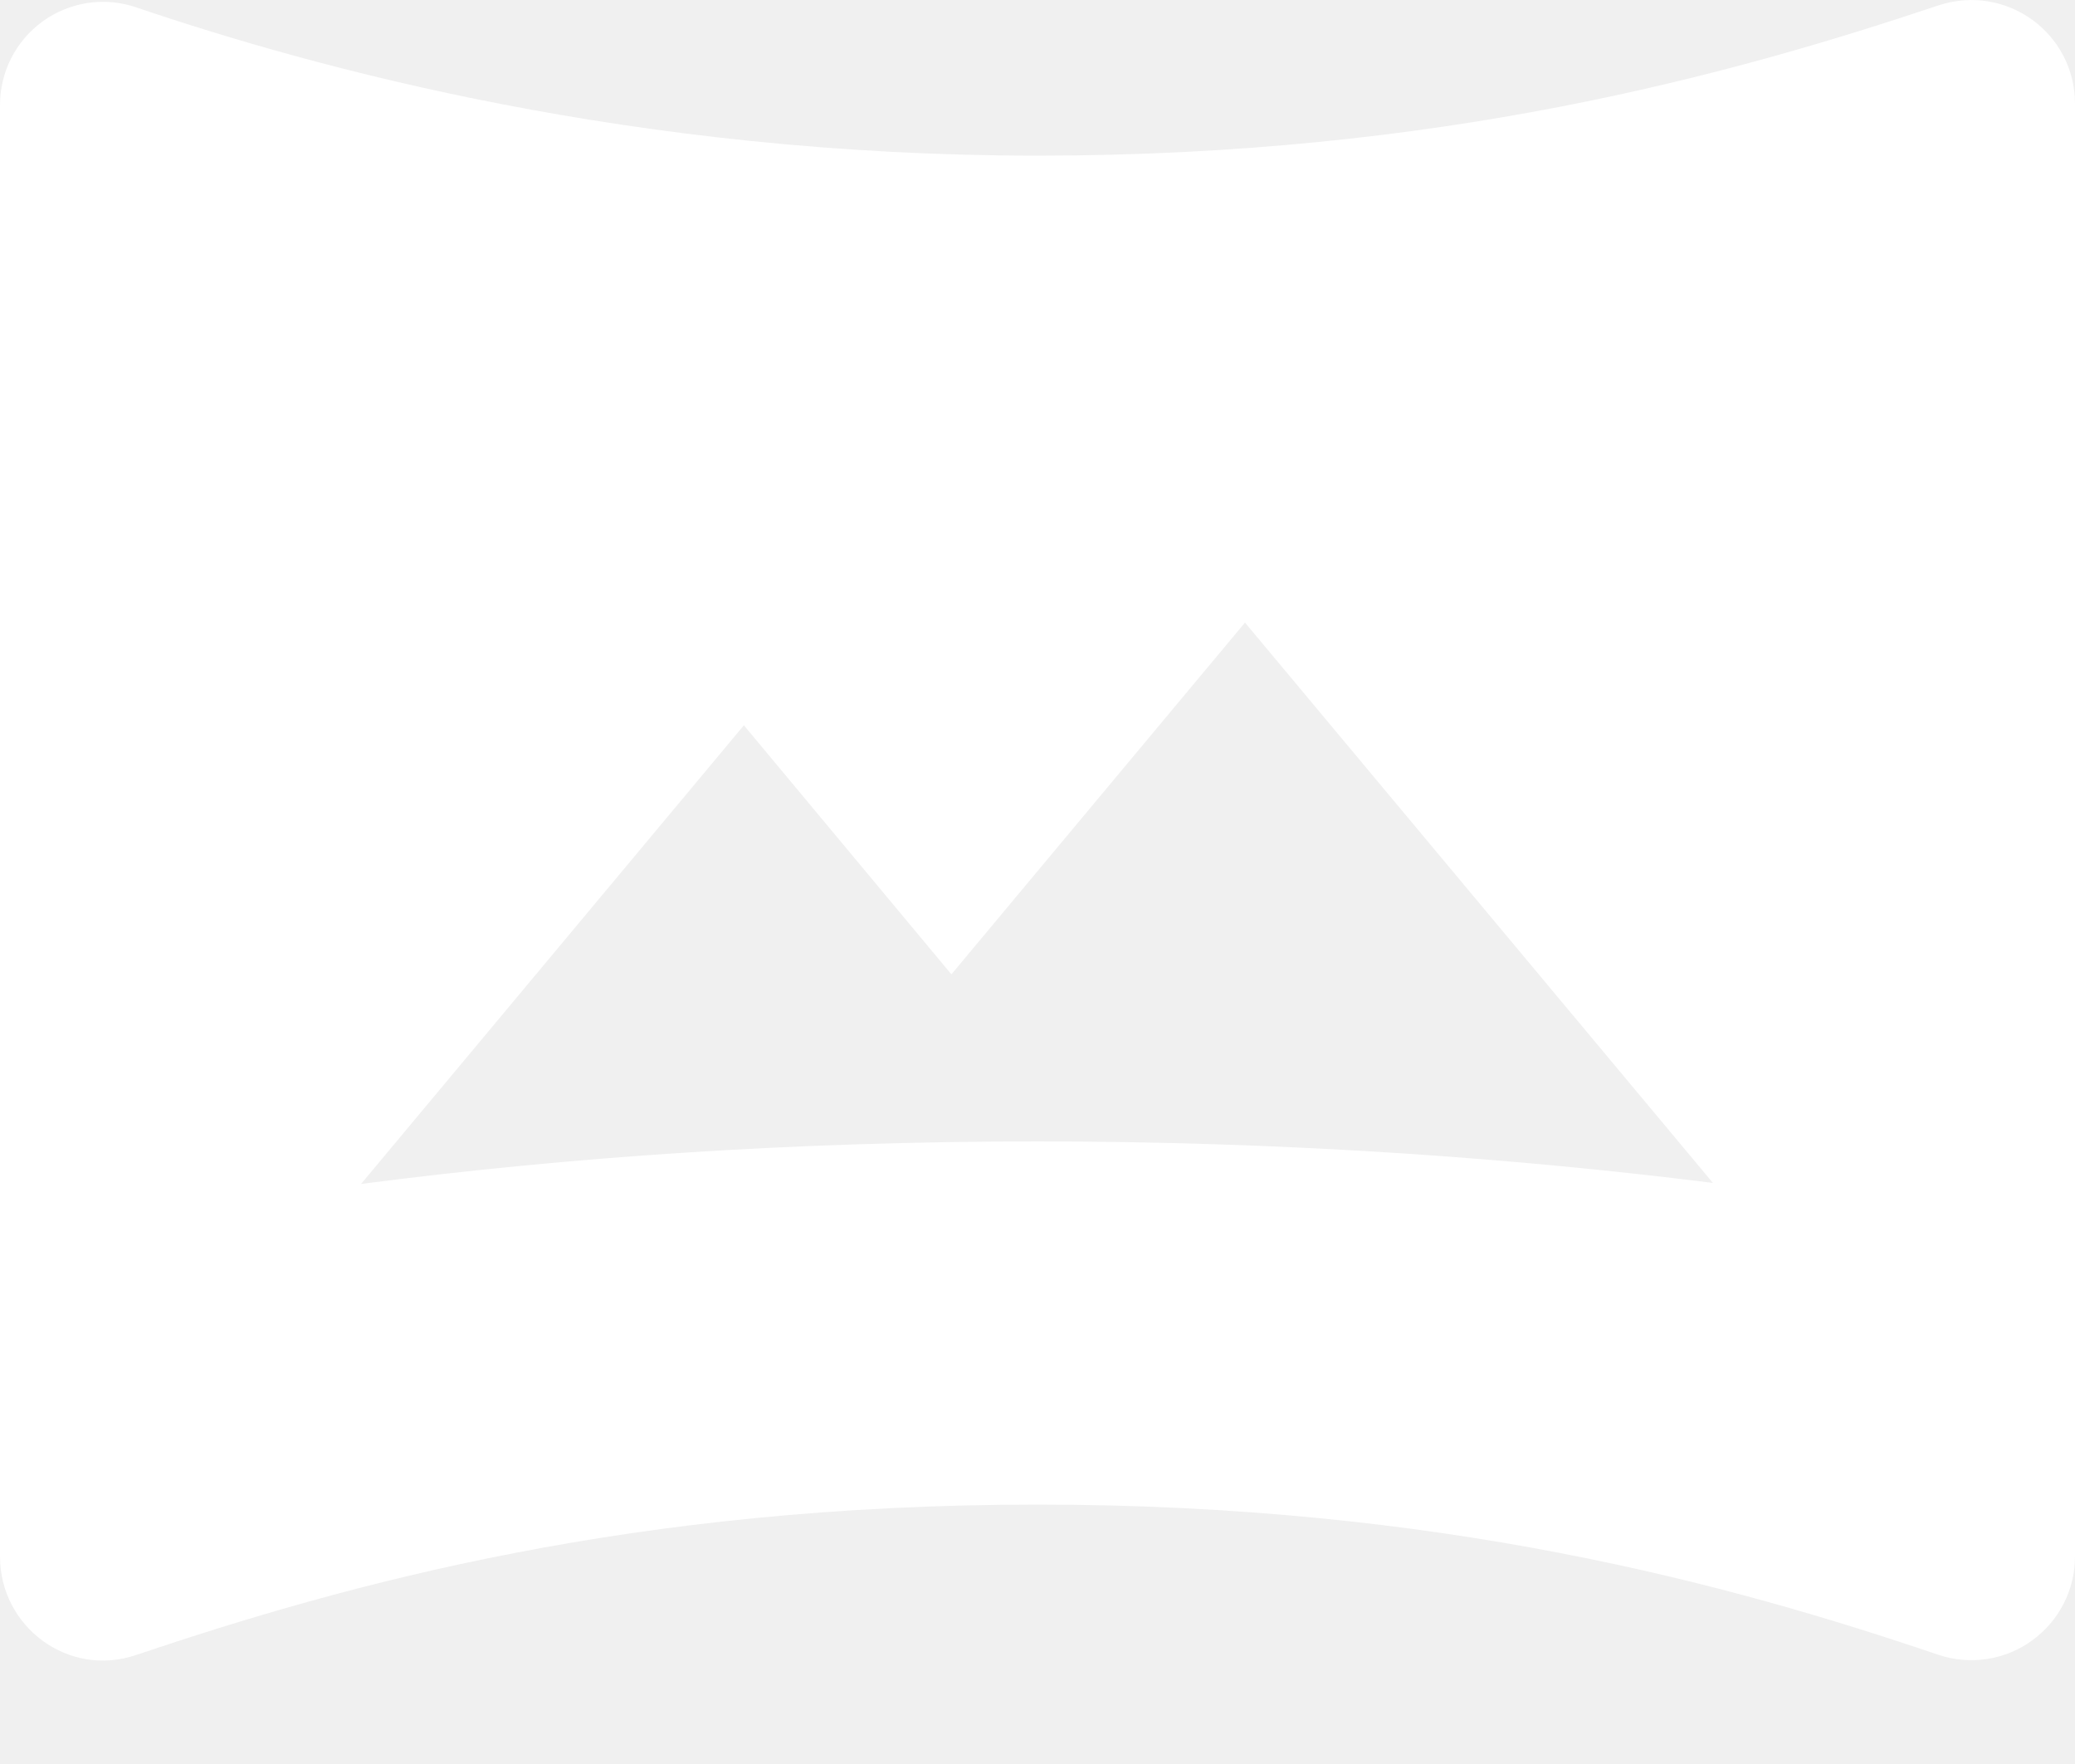
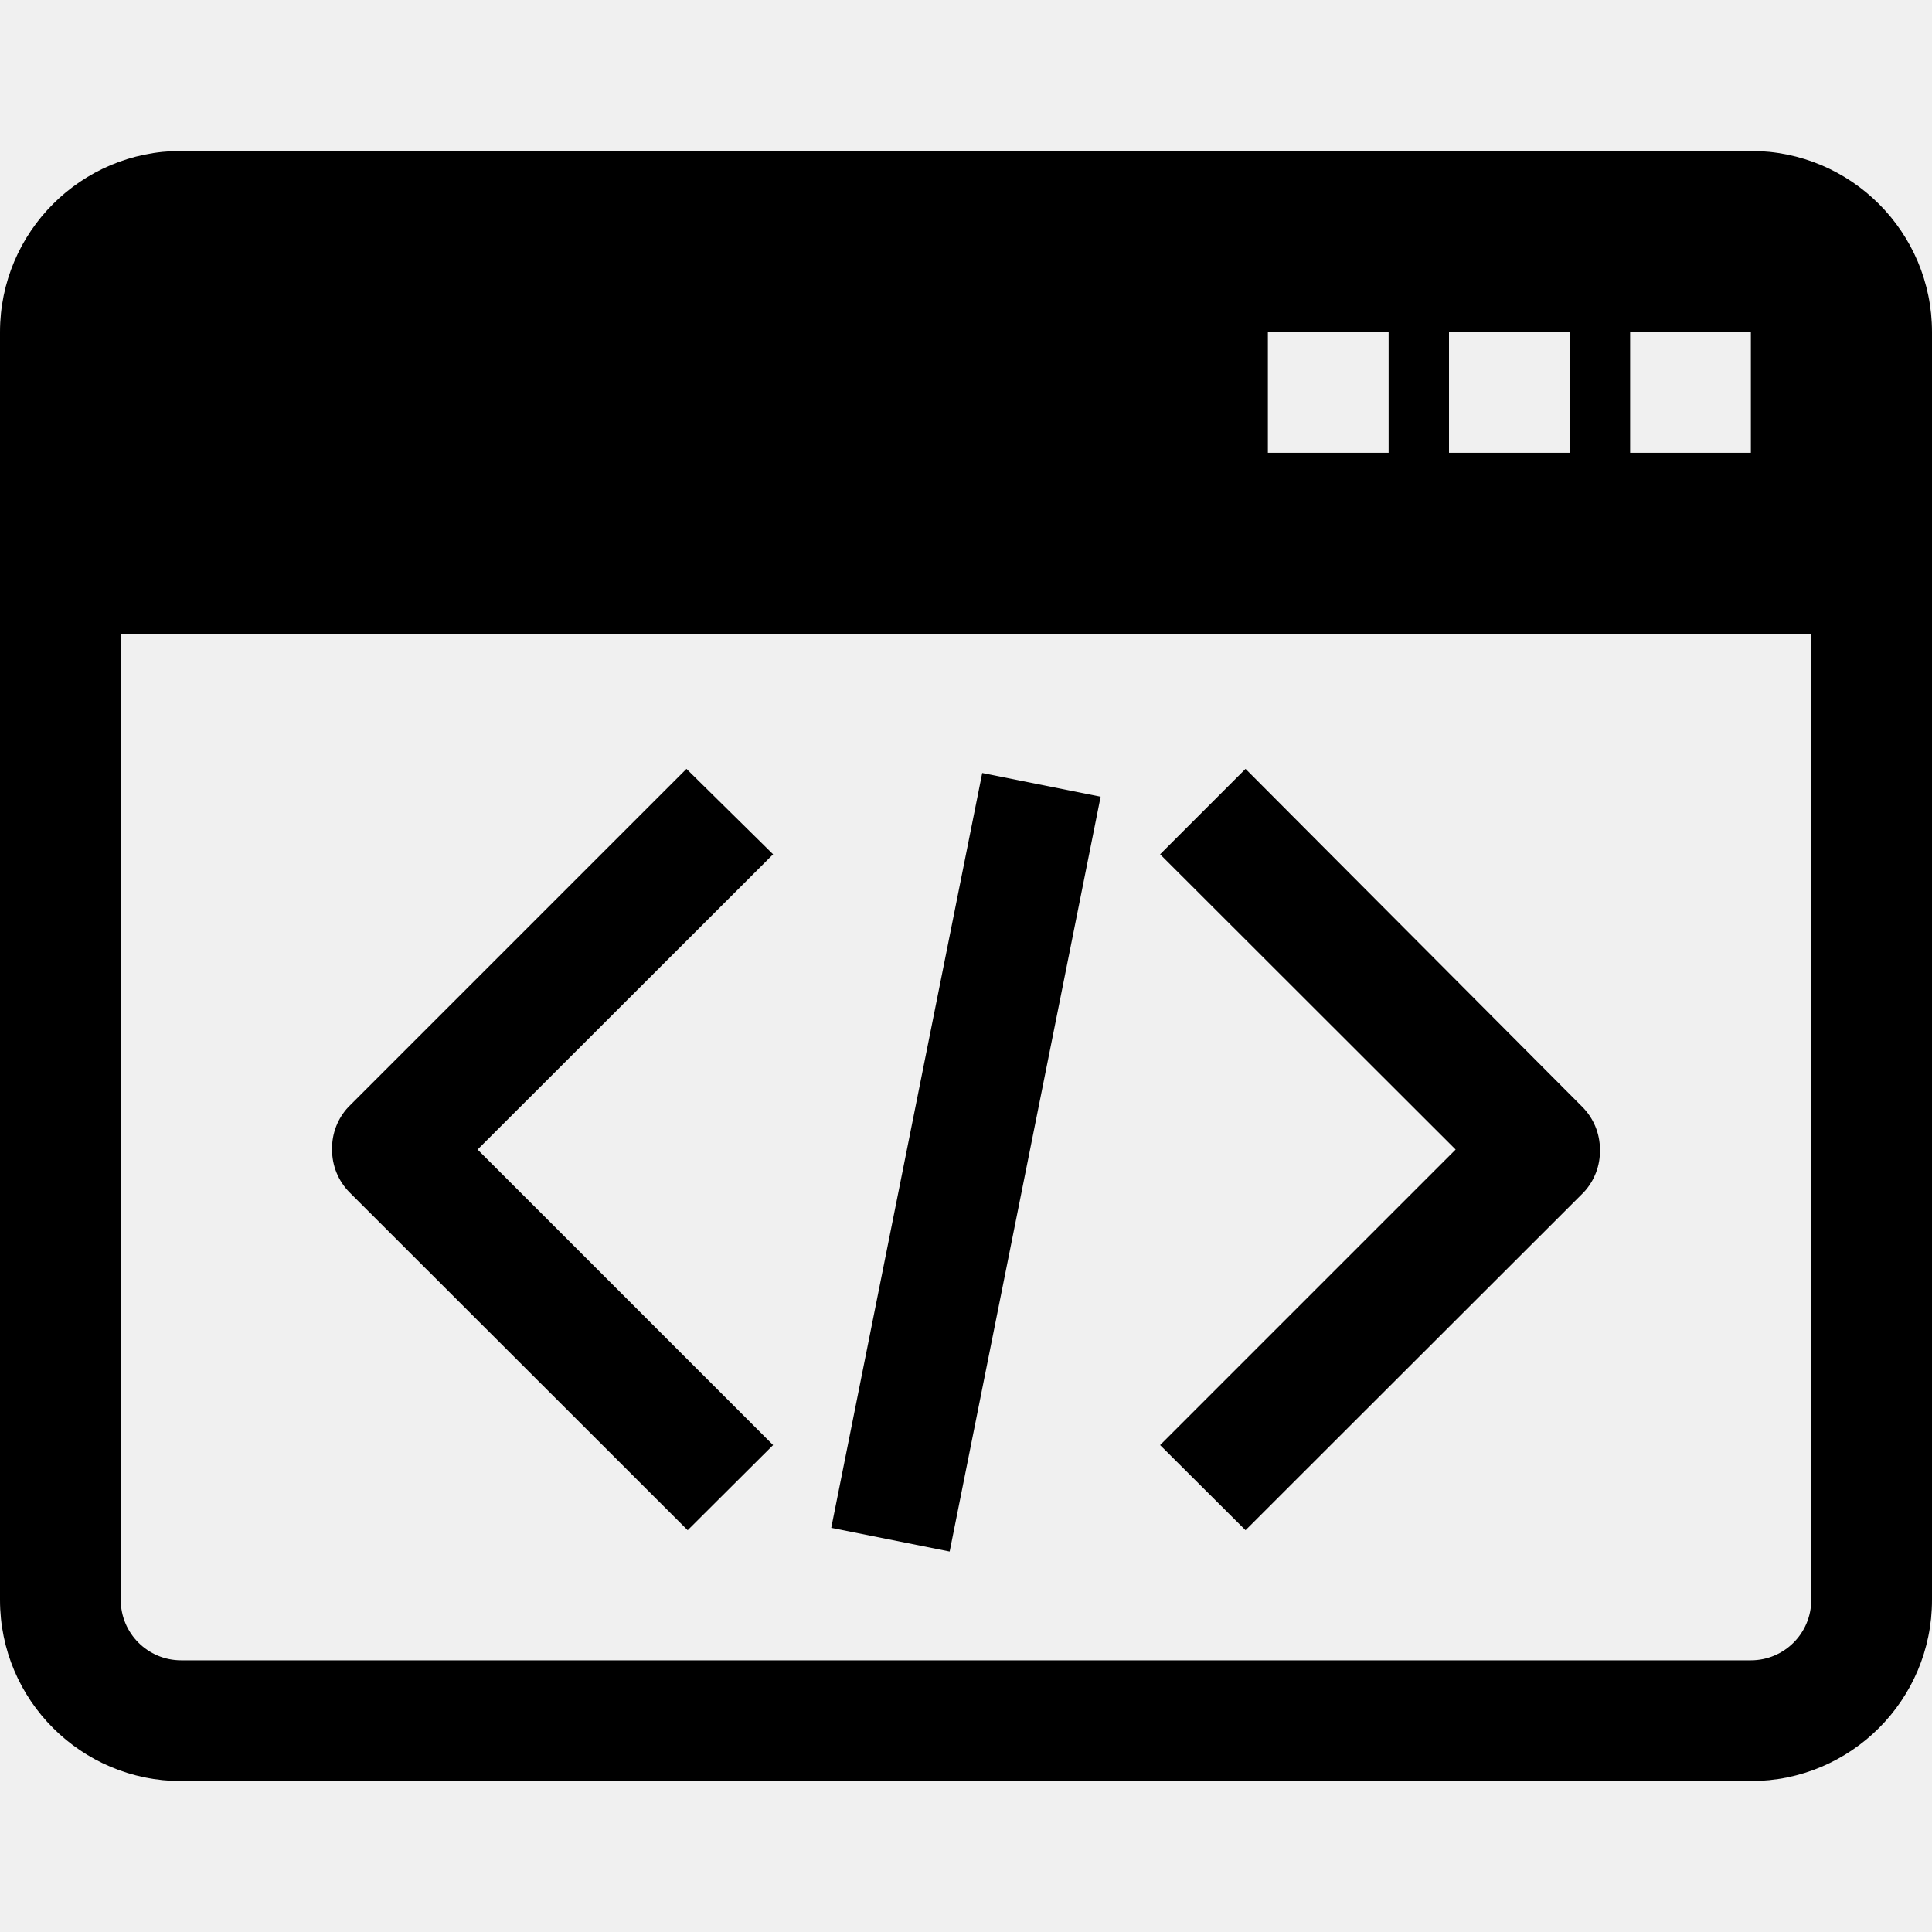
- <svg xmlns="http://www.w3.org/2000/svg" width="20" height="17" viewBox="0 0 20 17" fill="none">
-   <path d="M18.69 0.05C16.66 0.73 13.86 1.5 10 1.5C6.11 1.5 3.05 0.66 1.31 0.07C1.16 0.019 1 0.005 0.843 0.029C0.687 0.053 0.538 0.114 0.41 0.207C0.282 0.3 0.178 0.422 0.106 0.564C0.035 0.705 -0.001 0.861 4.05371e-05 1.02V15C4.05371e-05 15.68 0.66 16.17 1.31 15.95C3.36 15.26 6.1 14.5 10 14.5C13.87 14.5 16.66 15.26 18.69 15.95C18.84 15.999 19 16.012 19.156 15.987C19.312 15.963 19.46 15.902 19.587 15.809C19.715 15.716 19.819 15.595 19.891 15.454C19.963 15.313 20 15.158 20 15V1C20 0.32 19.34 -0.16 18.69 0.05ZM10 11C7.66 11 5.48 11.15 3.48 11.41L7.17 6.99L9.17 9.39L12 6L16.51 11.4C14.52 11.15 12.3 11 10 11Z" fill="white" />
+ <svg xmlns="http://www.w3.org/2000/svg" viewBox="0 0 64 64" id="web-developing">
+   <path d="M58,5H6a6,6,0,0,0-6,6V53a6,6,0,0,0,6,6H58a6,6,0,0,0,6-6V11A6,6,0,0,0,58,5Zm-4,6h4v4H54Zm-6,0h4v4H48Zm-6,0h4v4H42ZM60,53a2,2,0,0,1-2,2H6a2,2,0,0,1-2-2V21H60Z" />
+   <path d="M22.74 25.47l-11.2 11.2A2 2 0 0 0 11 38.08a2 2 0 0 0 .58 1.42l11.2 11.19 2.83-2.82-9.79-9.79 9.79-9.78zM41.26 25.47L38.43 28.3l9.79 9.78-9.79 9.79 2.83 2.82L52.46 39.5A2 2 0 0 0 53 38.08a2 2 0 0 0-.58-1.41z" />
+   <rect width="25.5" height="4" x="19.25" y="36.5" transform="rotate(-78.69 32 38.502)" />
</svg>
